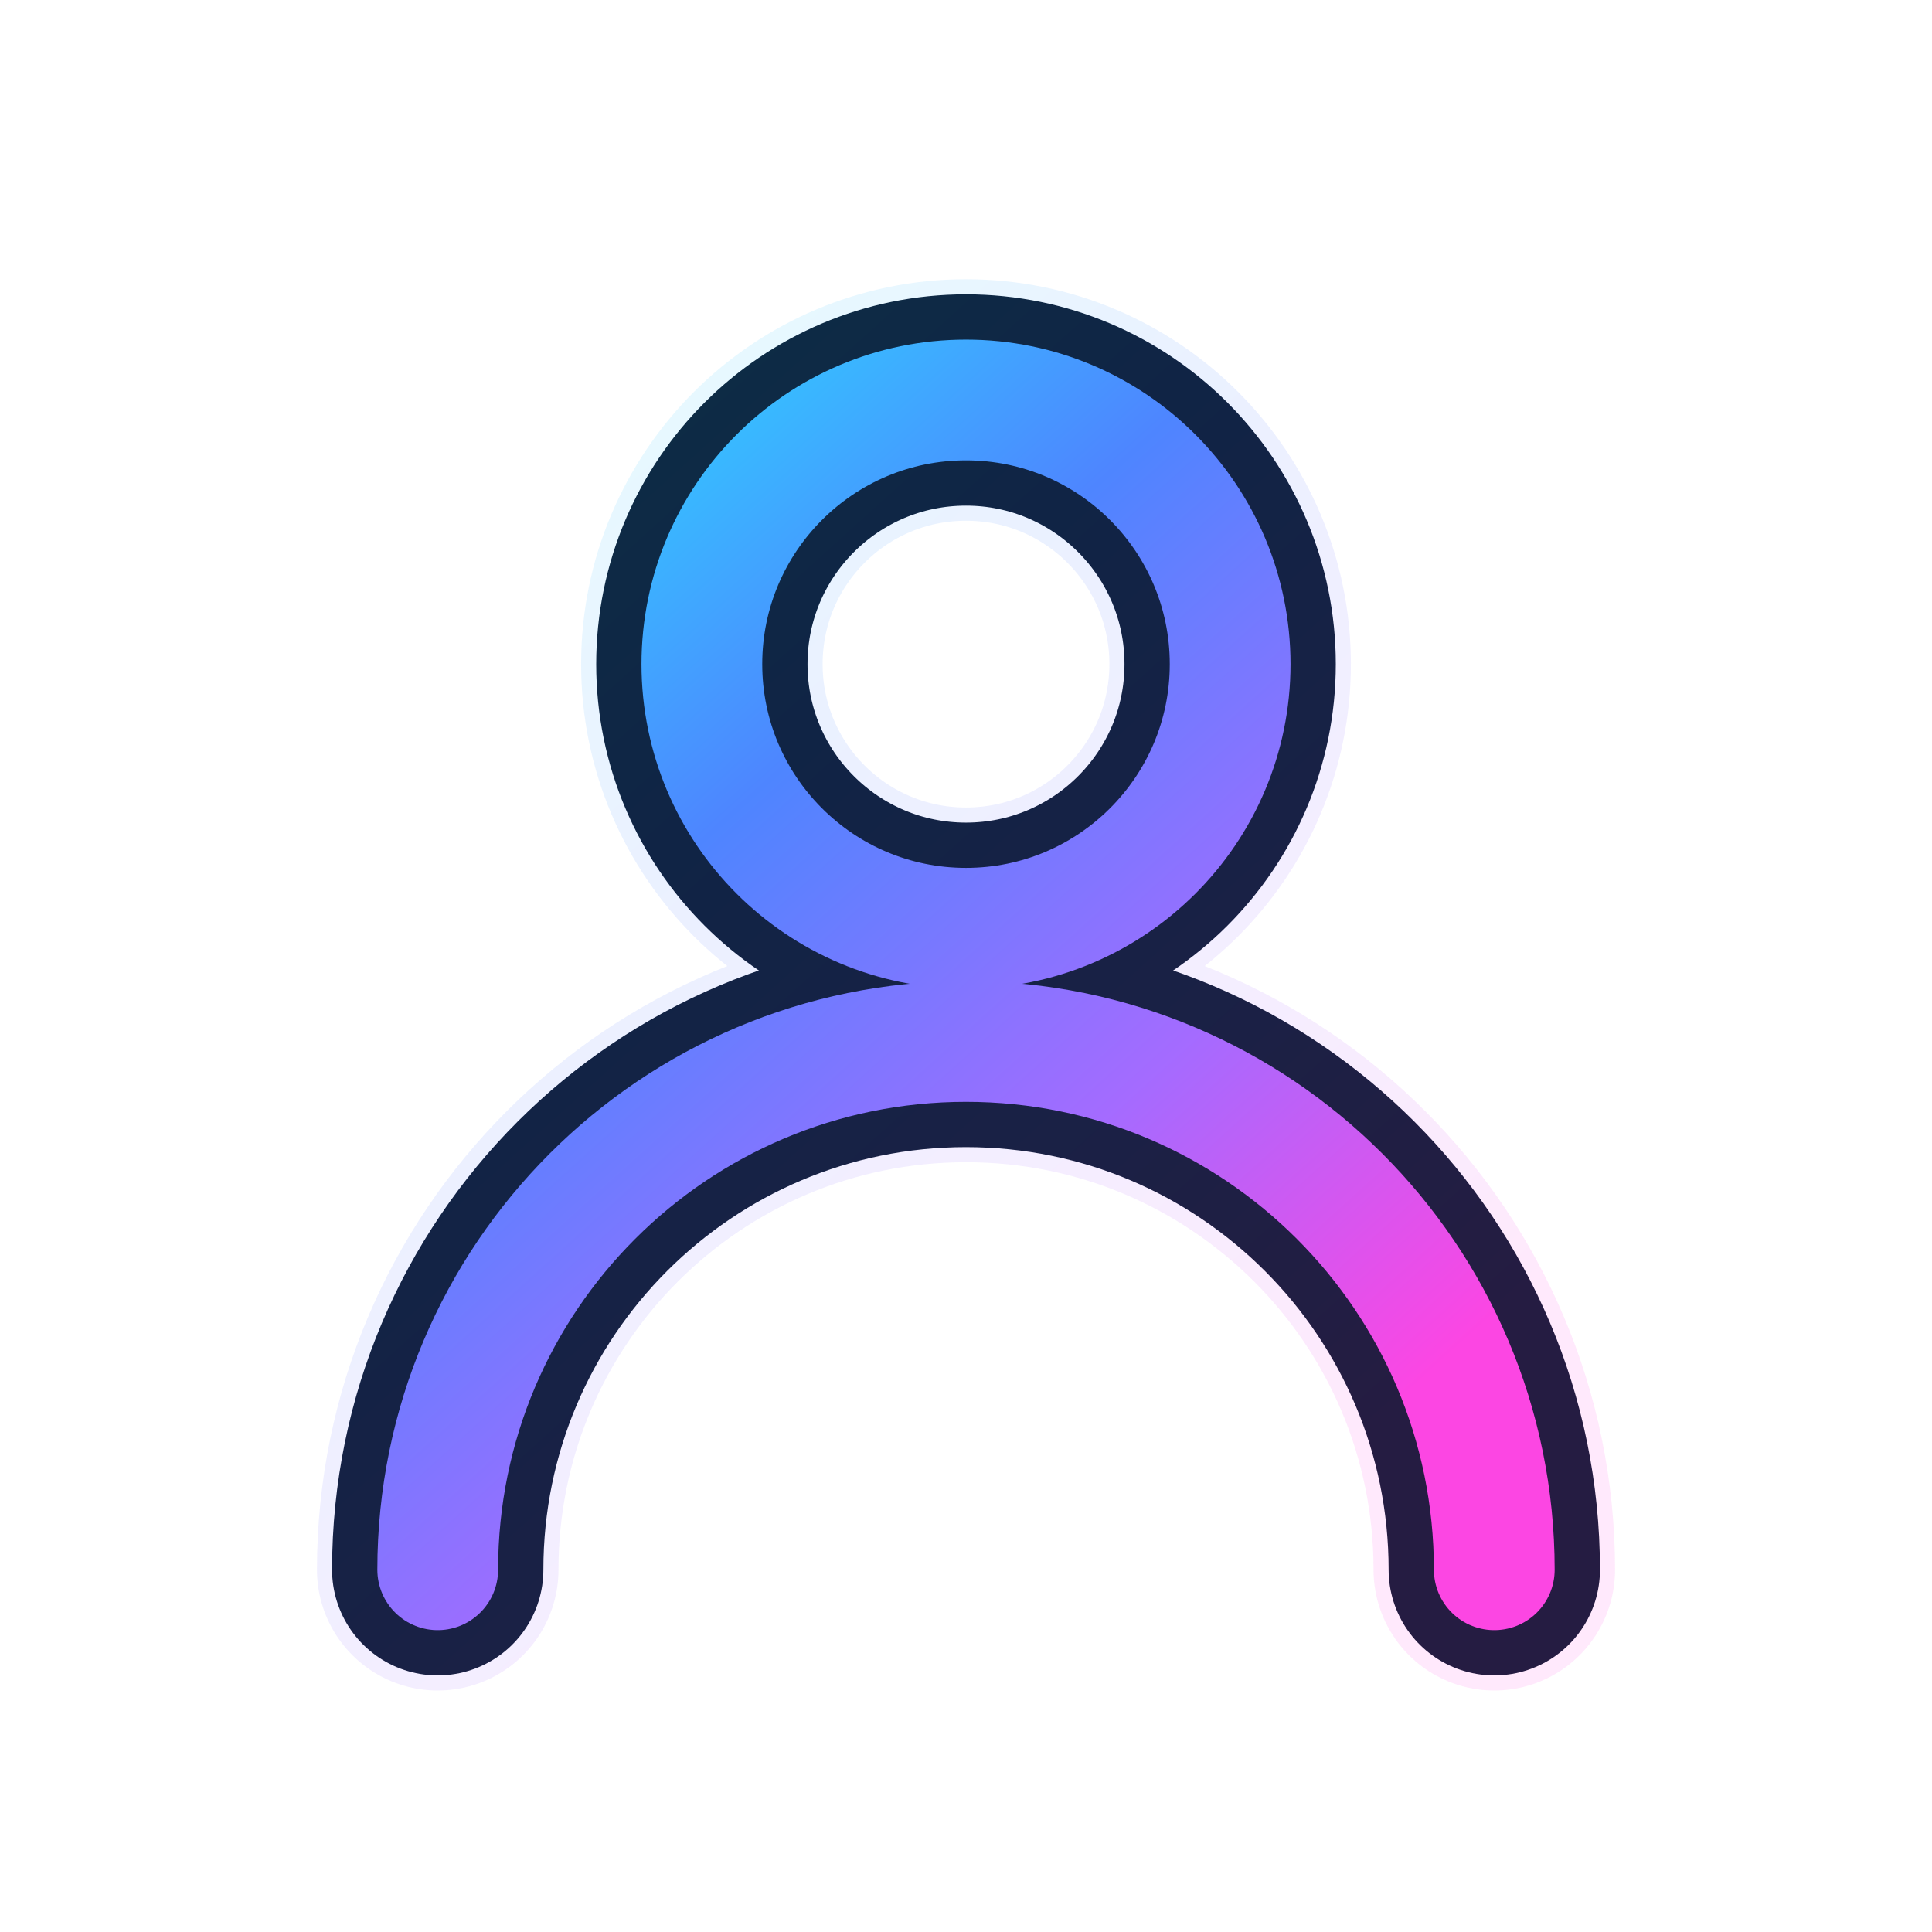
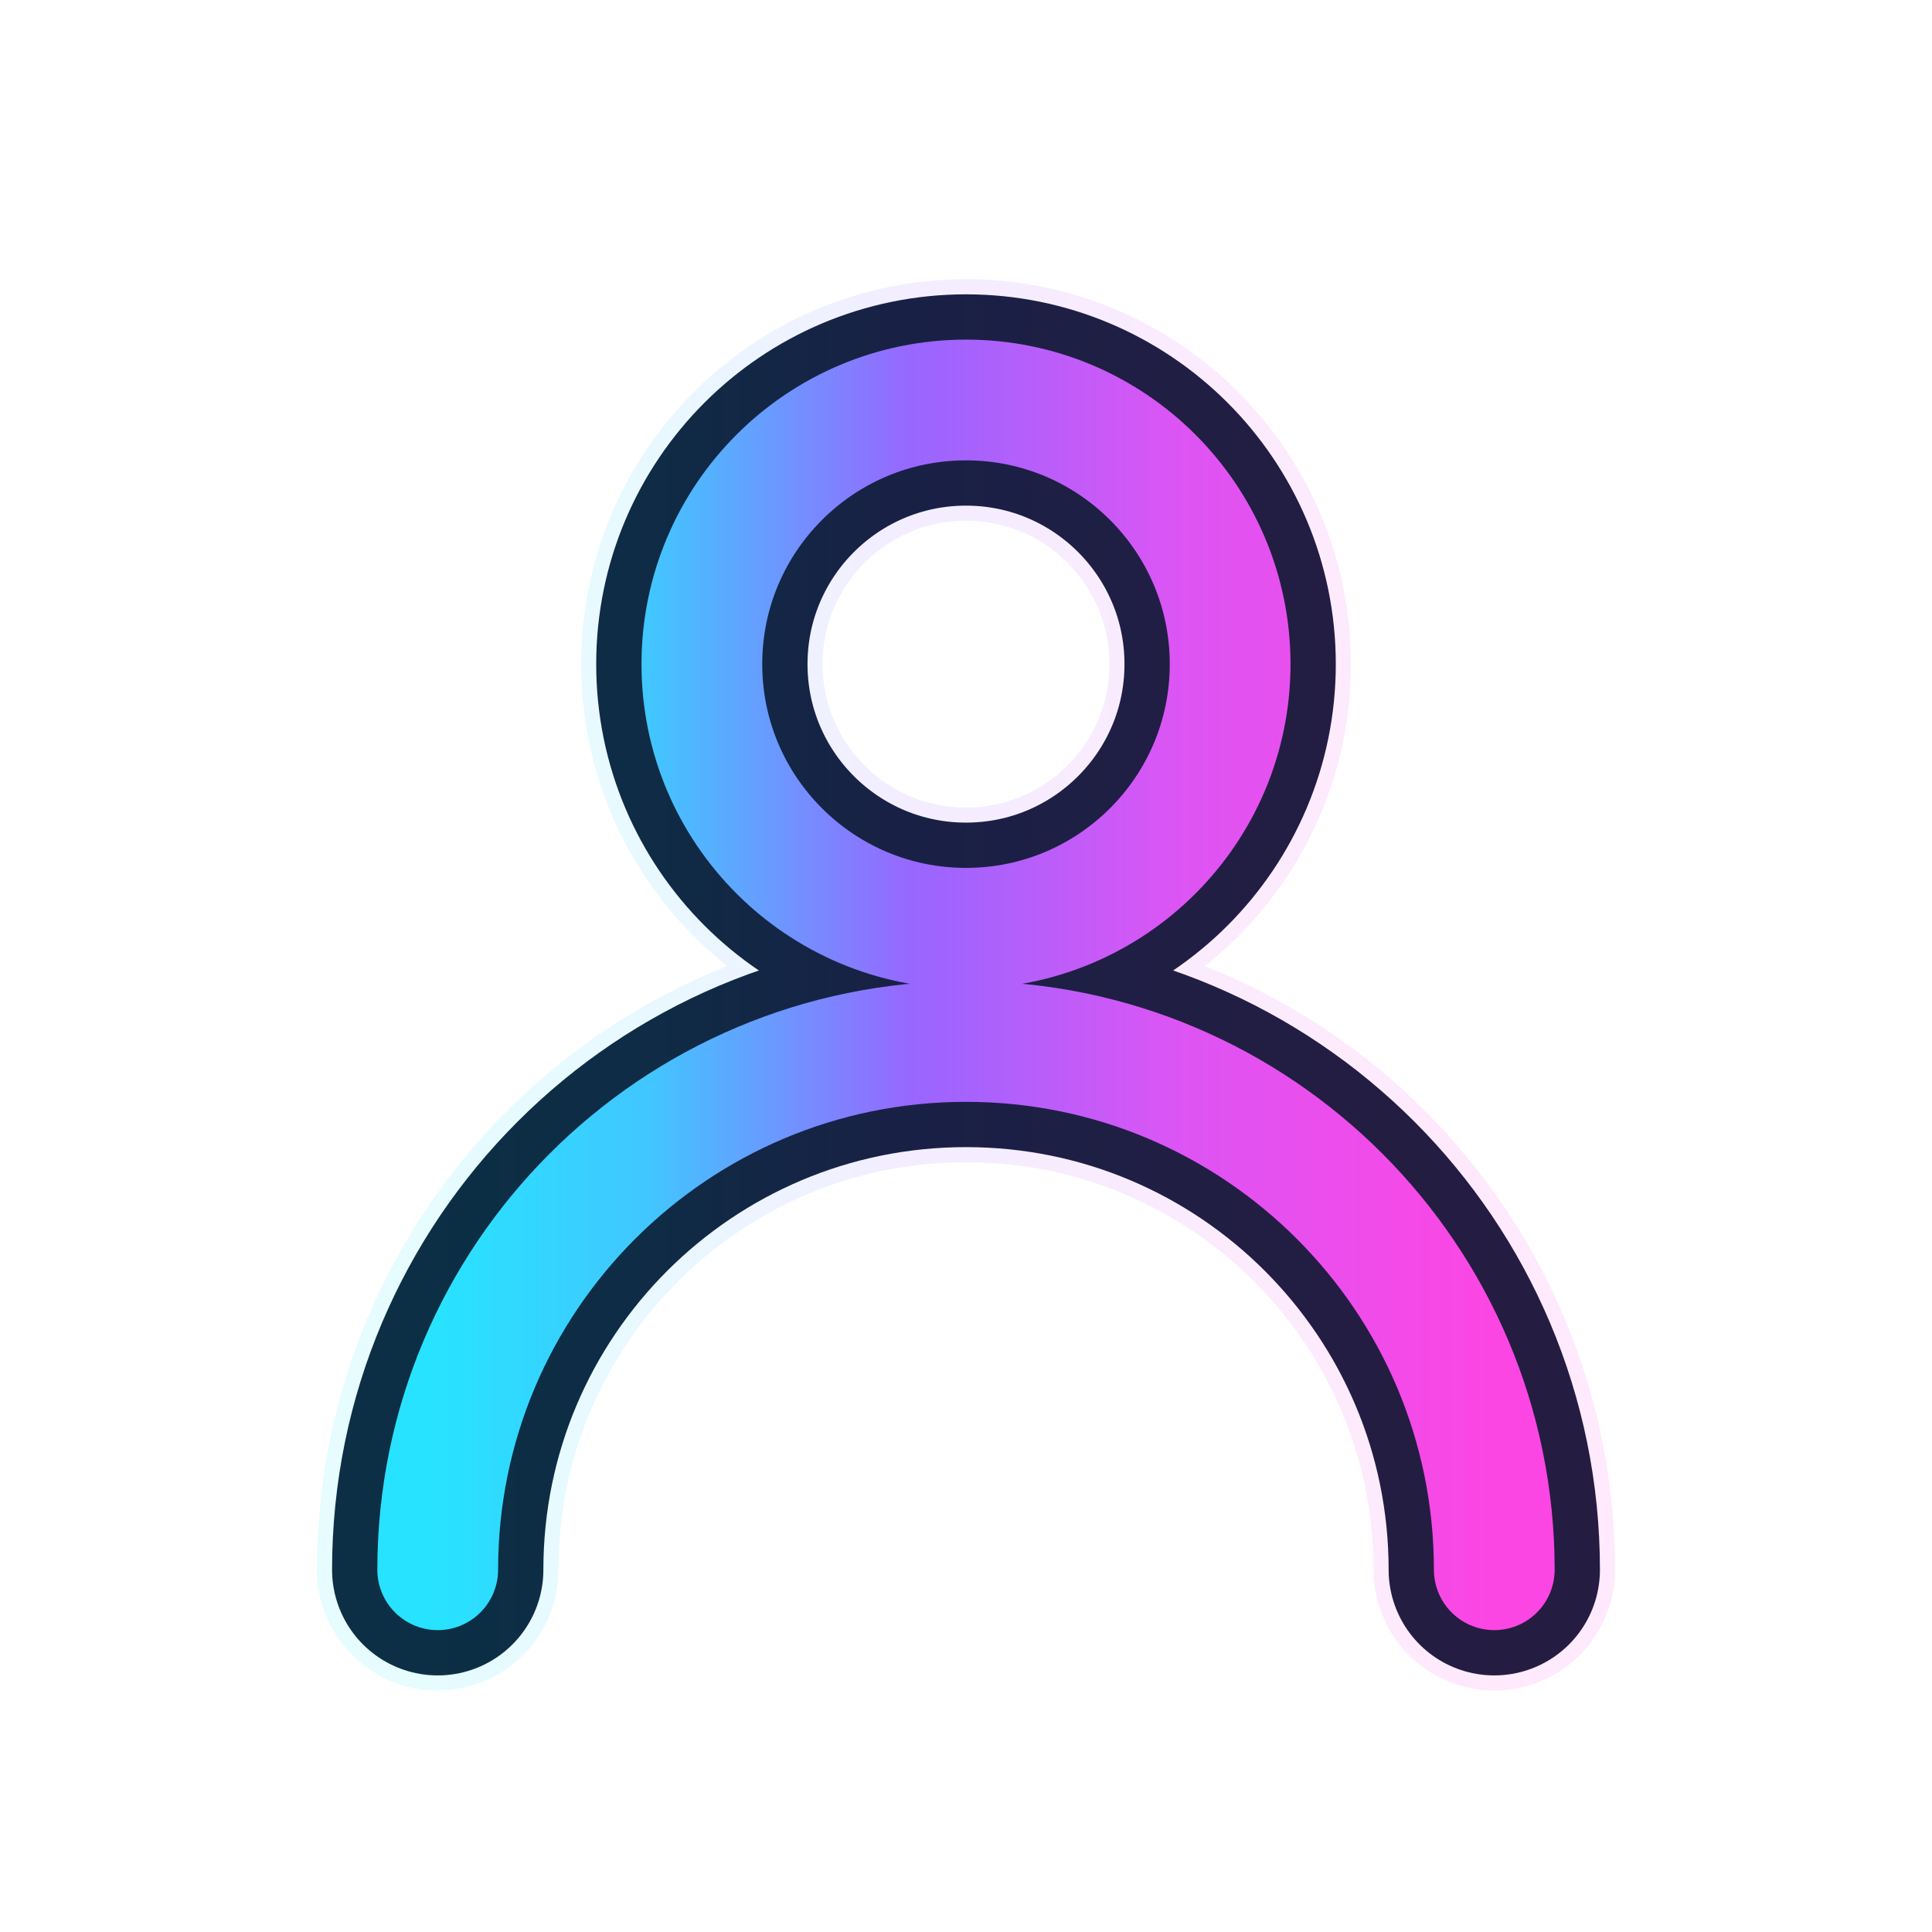
<svg xmlns="http://www.w3.org/2000/svg" width="32" height="32" viewBox="0 0 32 32" fill="none">
  <defs>
-     <linearGradient id="ink" x1="5" y1="4.5" x2="19" y2="20" gradientUnits="userSpaceOnUse">
+     <linearGradient id="ink" x1="5" y1="4.5" x2="19" y2="4.5" gradientUnits="userSpaceOnUse">
      <stop stop-color="#27e3ff" />
-       <stop offset=".32" stop-color="#4e85ff" />
-       <stop offset=".62" stop-color="#a46bff" />
-       <stop offset=".88" stop-color="#fc46e3" />
+       <stop offset=".2" stop-color="#41c6ff" />
+       <stop offset=".45" stop-color="#9866ff" />
+       <stop offset=".7" stop-color="#dc55f4" />
+       <stop offset="1" stop-color="#fc46e3" />
    </linearGradient>
  </defs>
  <g stroke-linecap="round" stroke-linejoin="round">
    <g stroke="#08172c" stroke-width="2.8" opacity="1">
      <g transform="translate(1 1) scale(1.25)">
        <circle cx="12" cy="8" r="3.5" />
        <path d="M5 20a7 7 0 0 1 14 0" />
      </g>
    </g>
    <g stroke="url(#ink)" stroke-width="1.6" opacity="1">
      <g transform="translate(1 1) scale(1.25)">
        <circle cx="12" cy="8" r="3.5" />
        <path d="M5 20a7 7 0 0 1 14 0" />
      </g>
    </g>
    <g stroke="url(#ink)" stroke-width="3.2" opacity="0.12">
      <g transform="translate(1 1) scale(1.25)">
        <circle cx="12" cy="8" r="3.5" />
        <path d="M5 20a7 7 0 0 1 14 0" />
      </g>
    </g>
  </g>
</svg>
